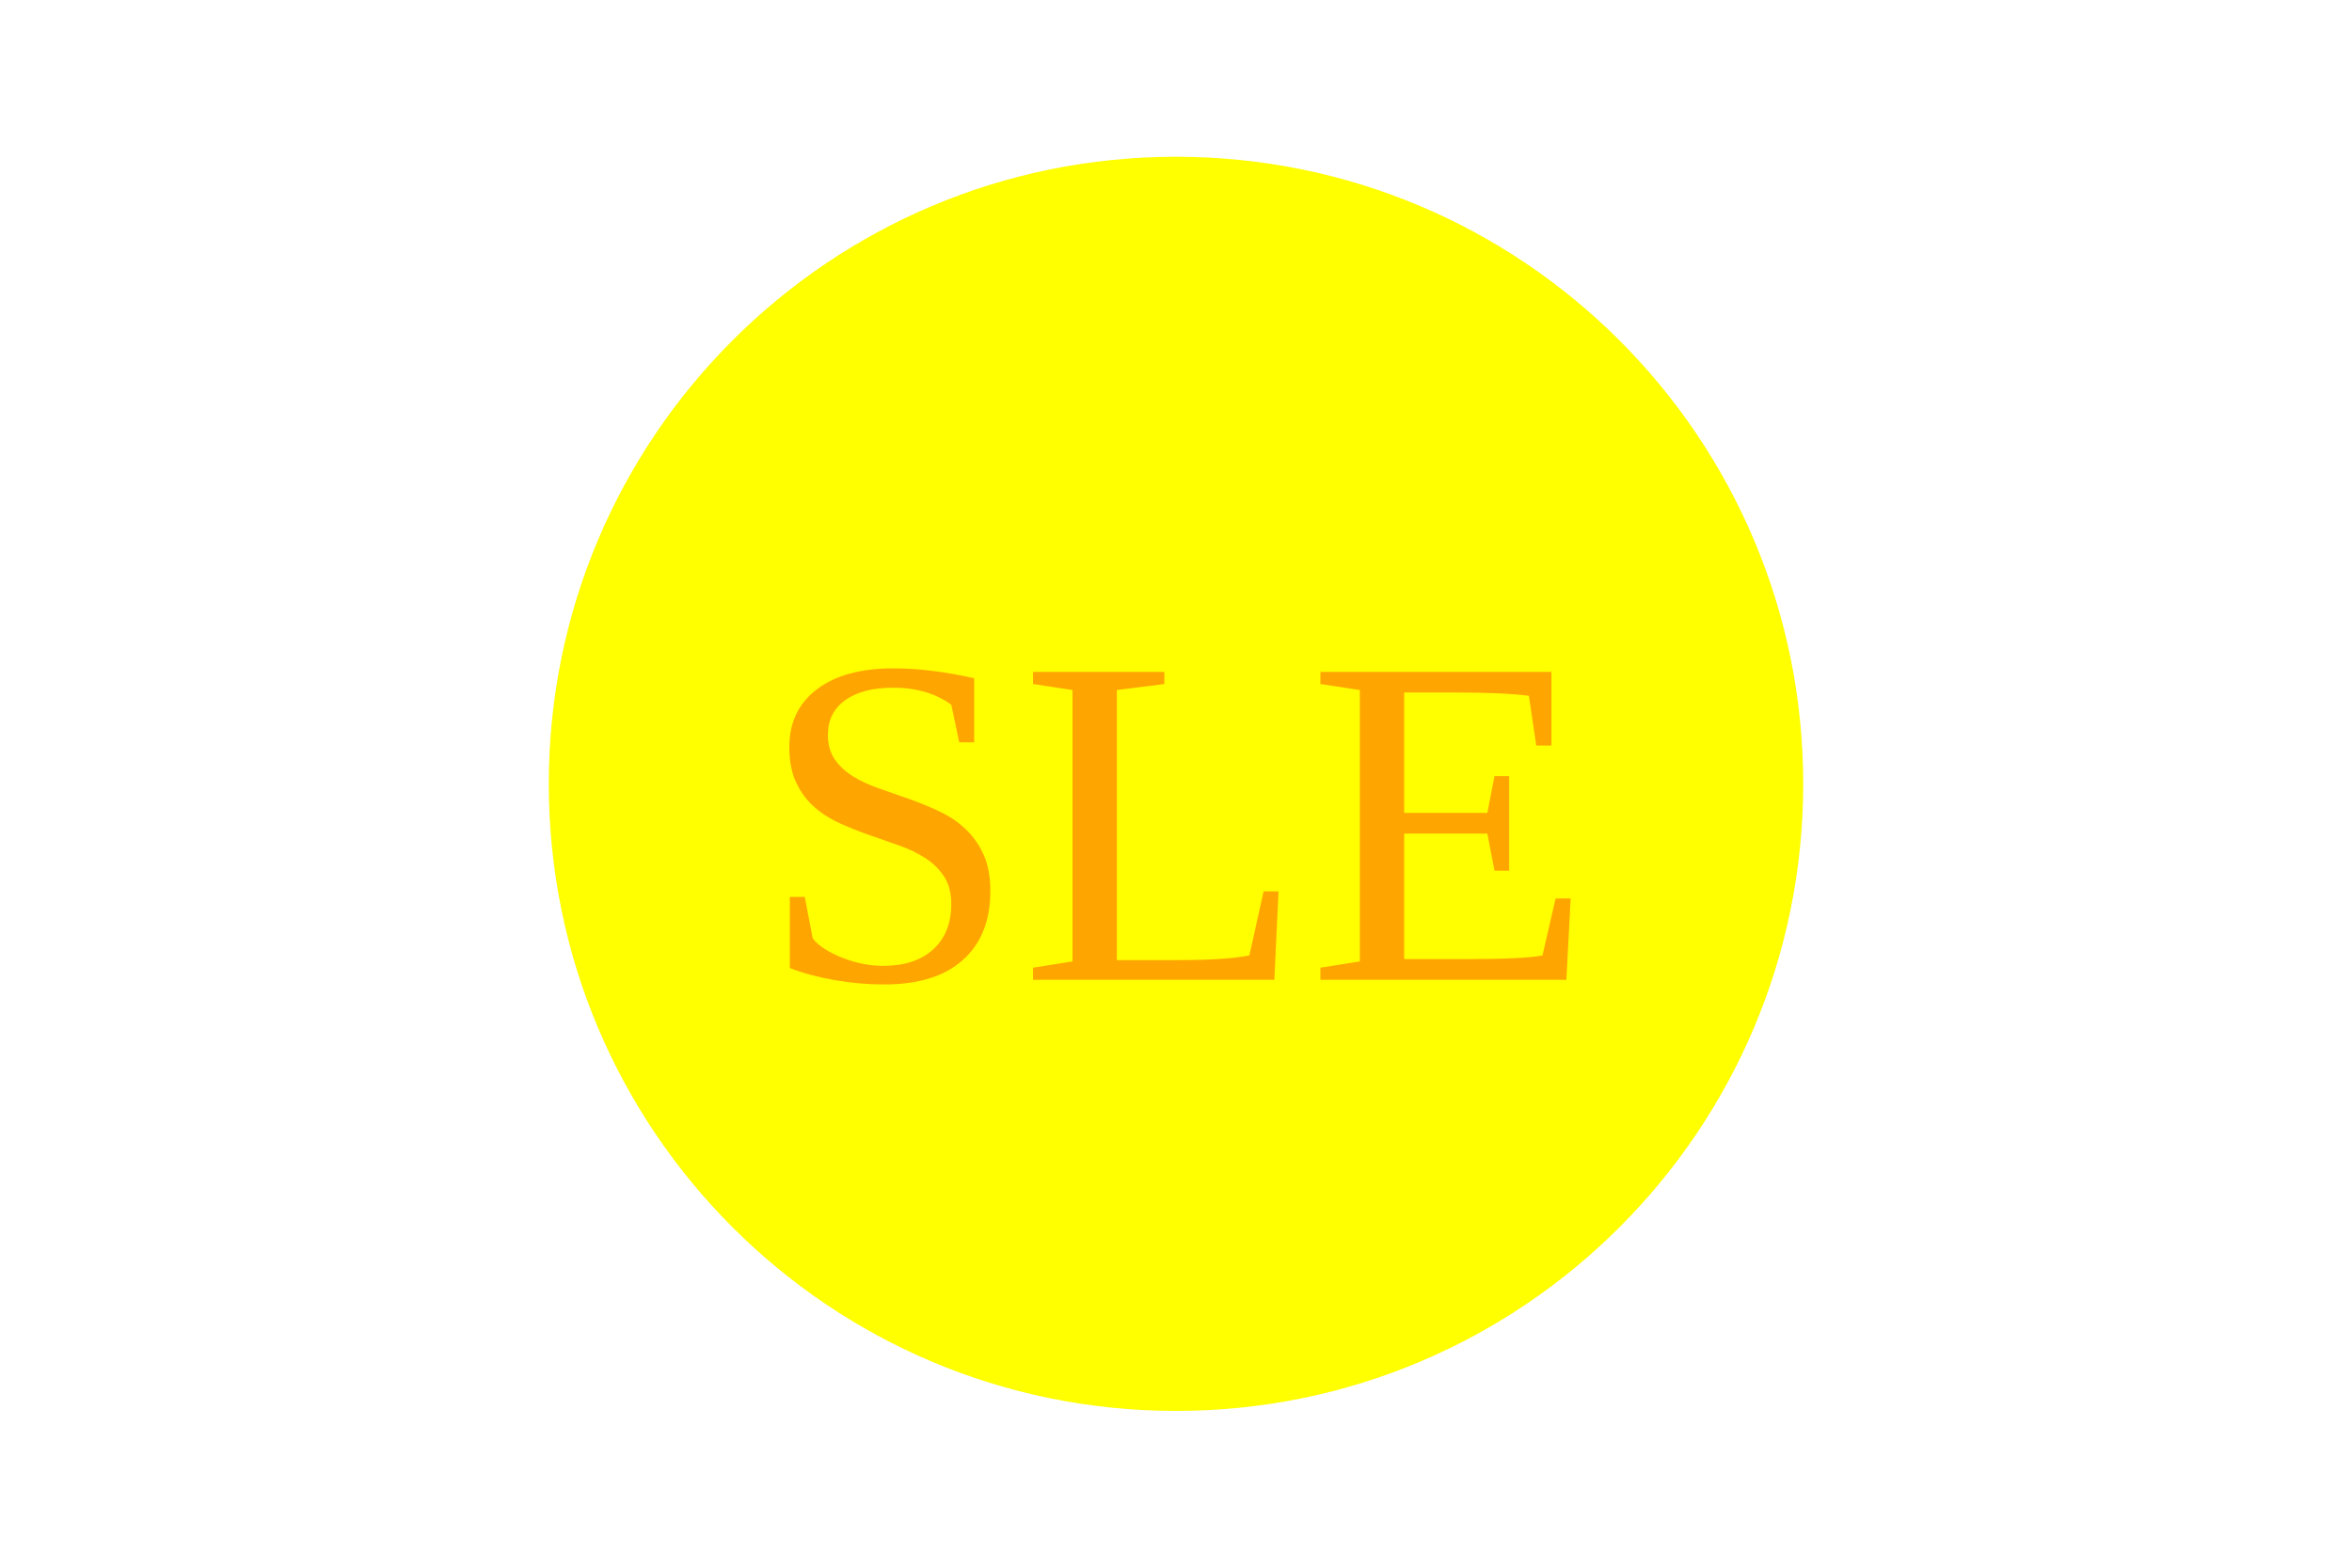
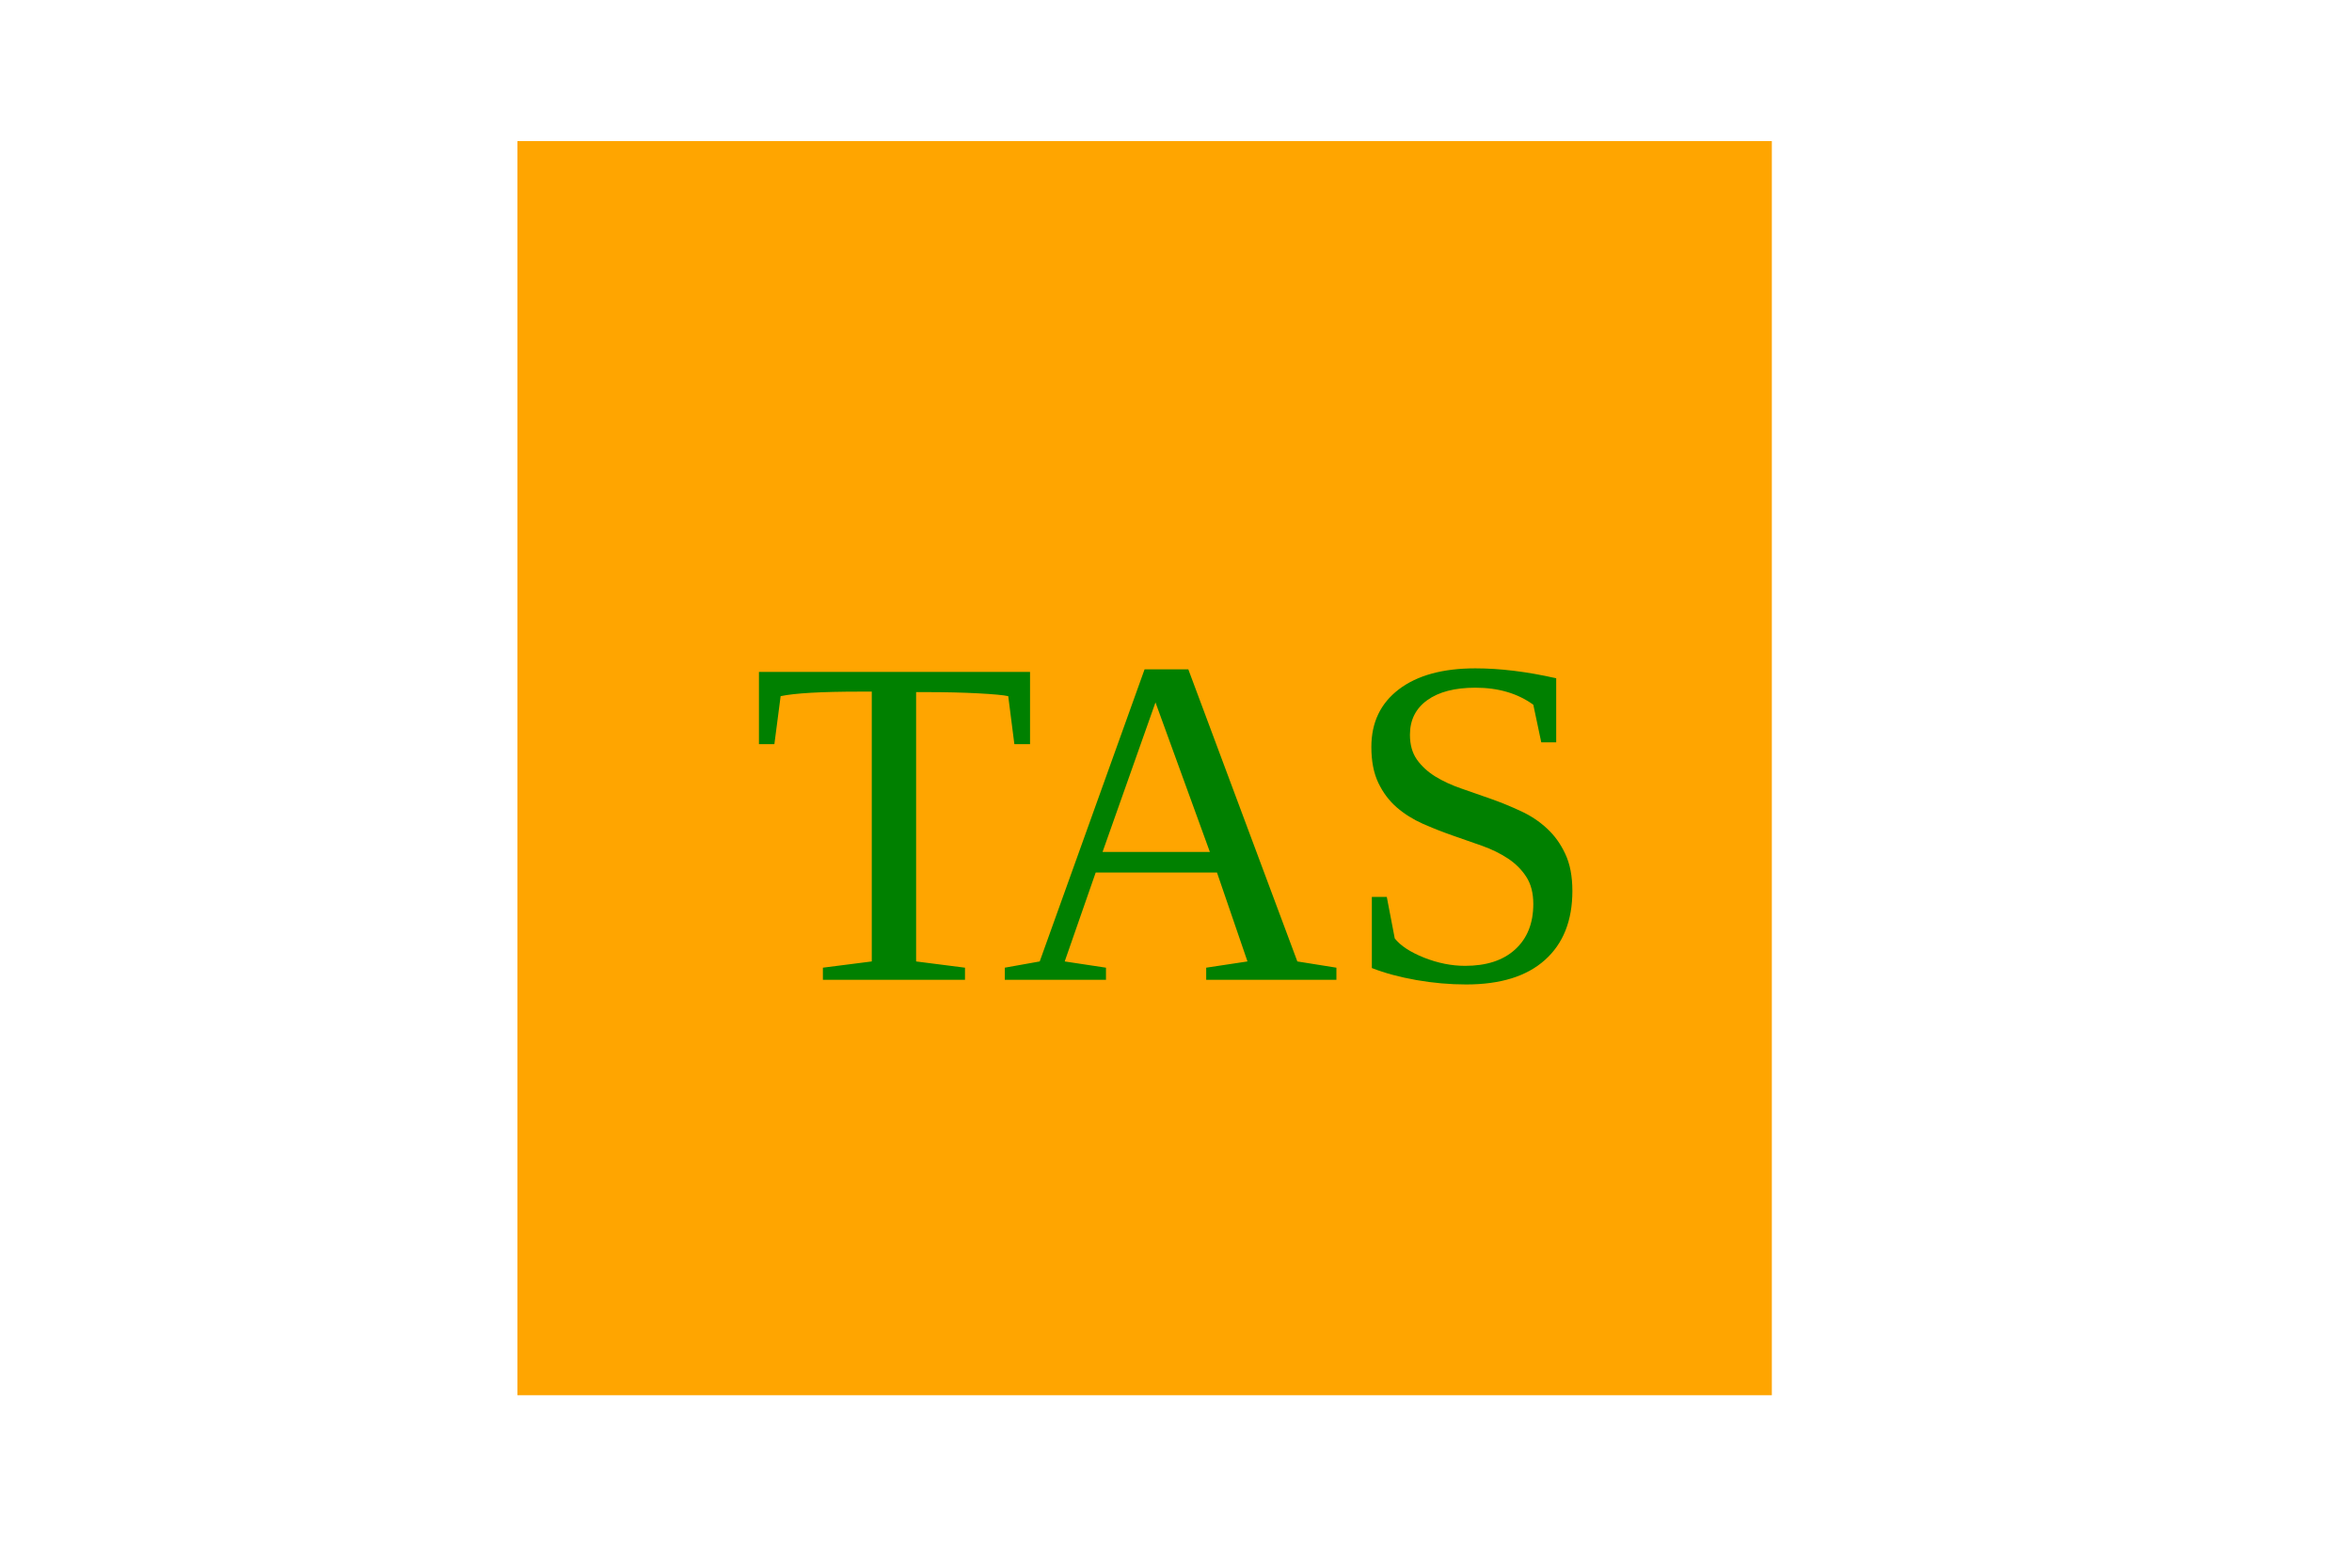
<svg xmlns="http://www.w3.org/2000/svg" width="300" height="200">
-   <circle cx="150" cy="100" r="80" fill="yellow" />
-   <text x="150" y="125" font-size="60" text-anchor="middle" fill="orange">SLE</text>
+   <rect x="66" y="18" width="160" height="160" fill="orange" />
+   <text x="150" y="125" font-size="60" text-anchor="middle" fill="green">TAS</text>
</svg>
